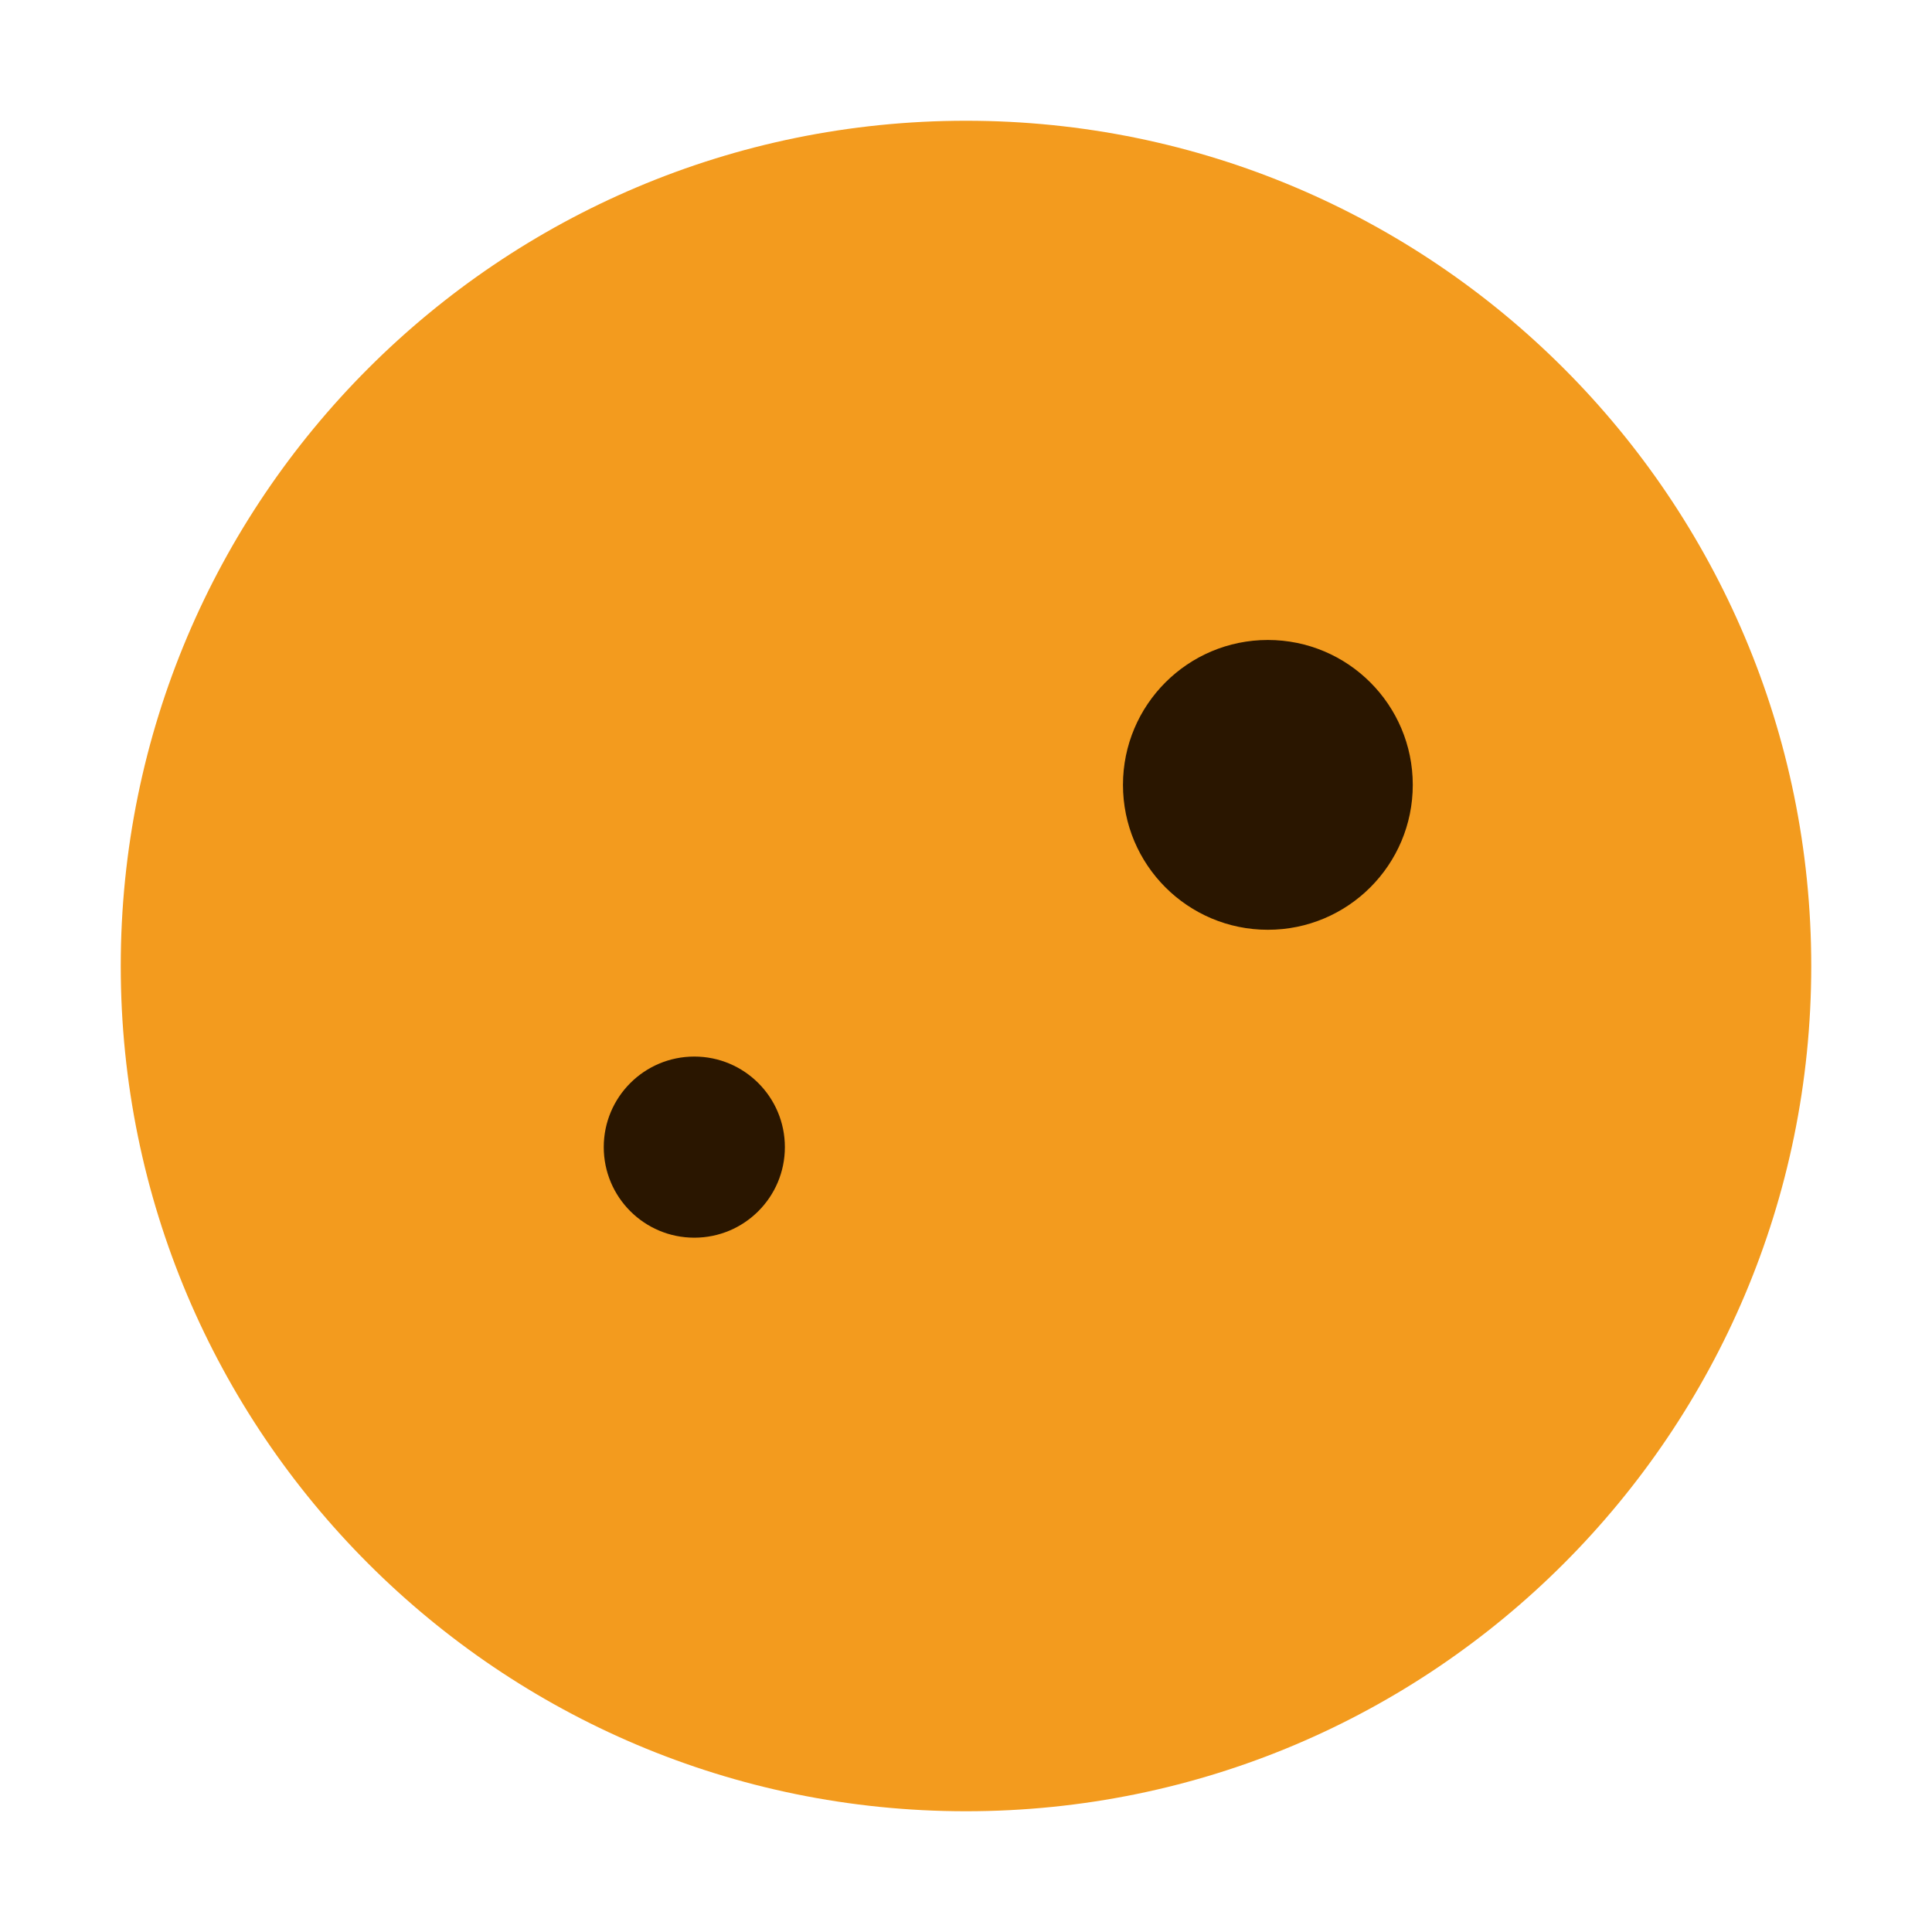
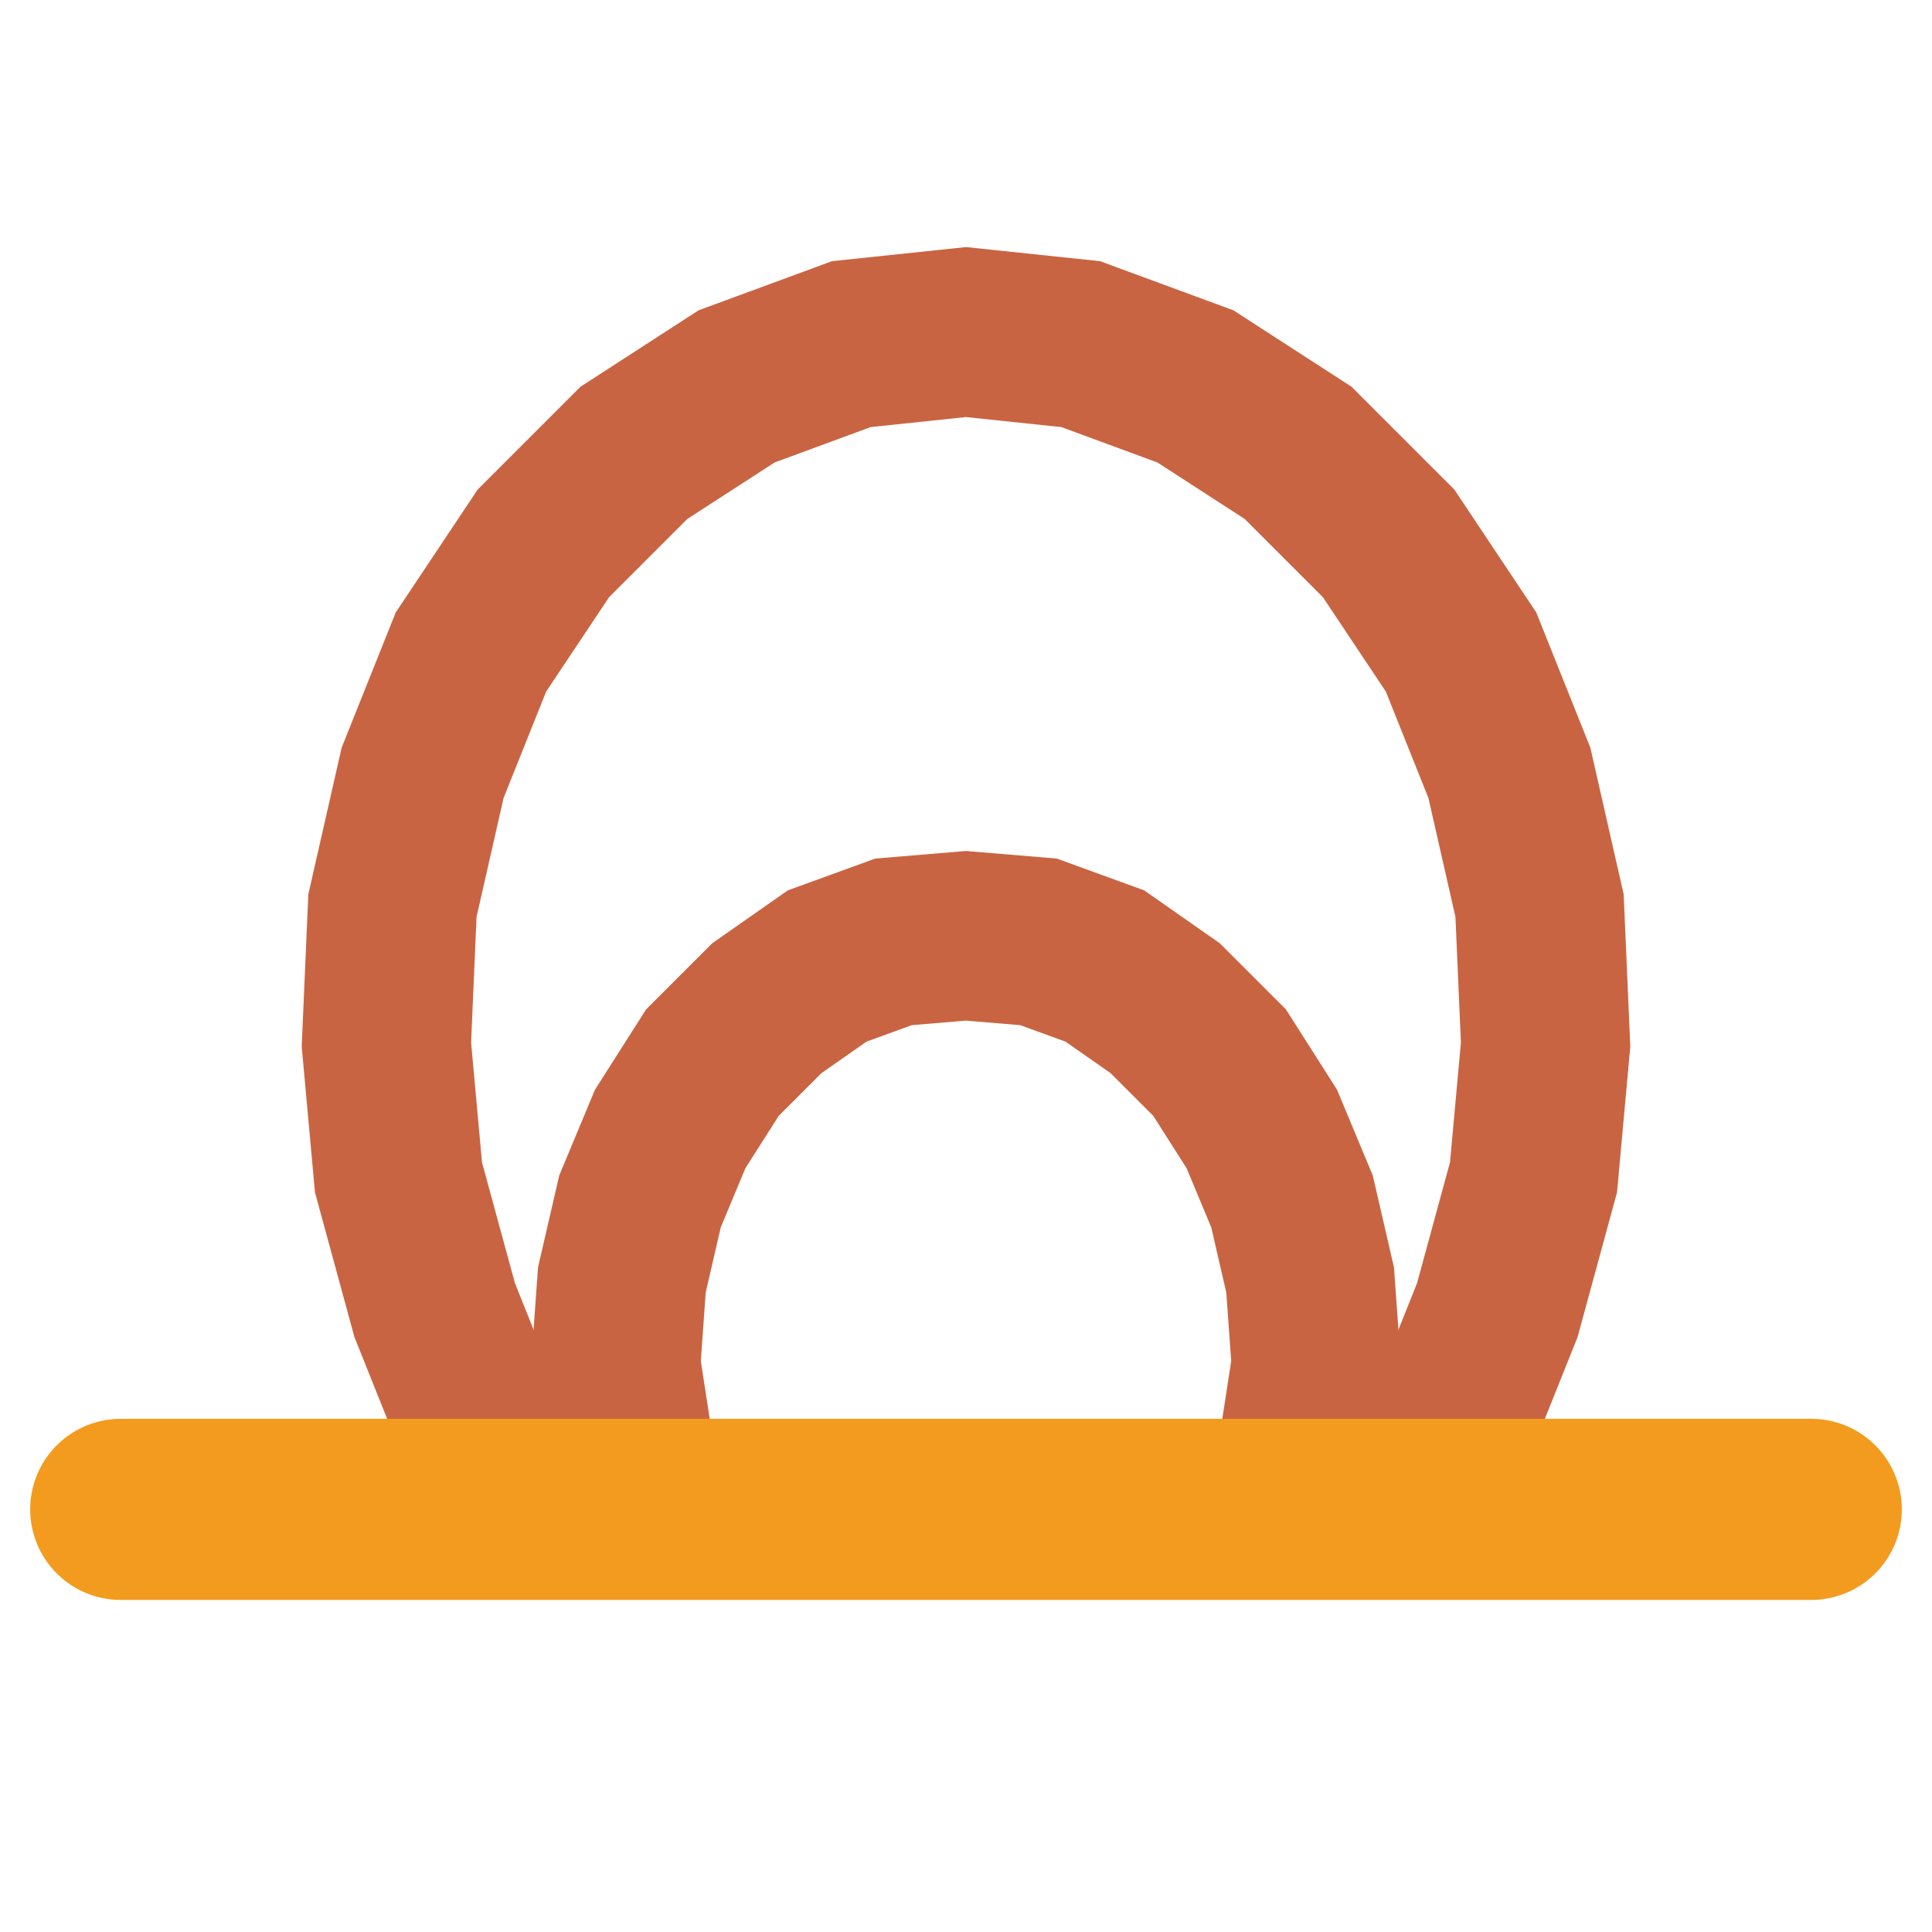
<svg xmlns="http://www.w3.org/2000/svg" viewBox="0 0 32 32">
-   <circle cx="16" cy="16" r="14" fill="#f39b1e" />
-   <circle cx="21" cy="13" r="2.4" fill="#2a1600" />
-   <circle cx="11.5" cy="19" r="1.5" fill="#2a1600" />
+   <style>.l{stroke:#c96442}@media (prefers-color-scheme:dark){.l{stroke:#e08a6b}}</style>
+   <g class="l" fill="none" stroke-width="2.8" stroke-linecap="round">
+     <path d="M21.6 23.9 21.8 22.6 21.7 21.2 21.4 19.9 20.9 18.7 20.2 17.6 19.3 16.7 18.3 16.0 17.2 15.6 16.0 15.5 14.8 15.6 13.7 16.0 12.7 16.7 11.8 17.6 11.1 18.7 10.6 19.9 10.3 21.2 10.2 22.6 10.4 23.9" />
+     <path d="M24.0 23.7 24.8 21.7 25.4 19.5 25.6 17.3 25.5 15.0 25.0 12.8 24.2 10.8 23.0 9.0 21.5 7.5 19.8 6.4 17.9 5.7 16.0 5.5 14.1 5.7 12.2 6.4 10.5 7.5 9.0 9.0 7.8 10.8 7.0 12.8 6.5 15.0 6.4 17.3 6.6 19.5 7.2 21.7 8.0 23.7" />
+   </g>
+   <path d="M2 25H30" stroke="#f39b1e" stroke-width="3" stroke-linecap="round" />
</svg>
